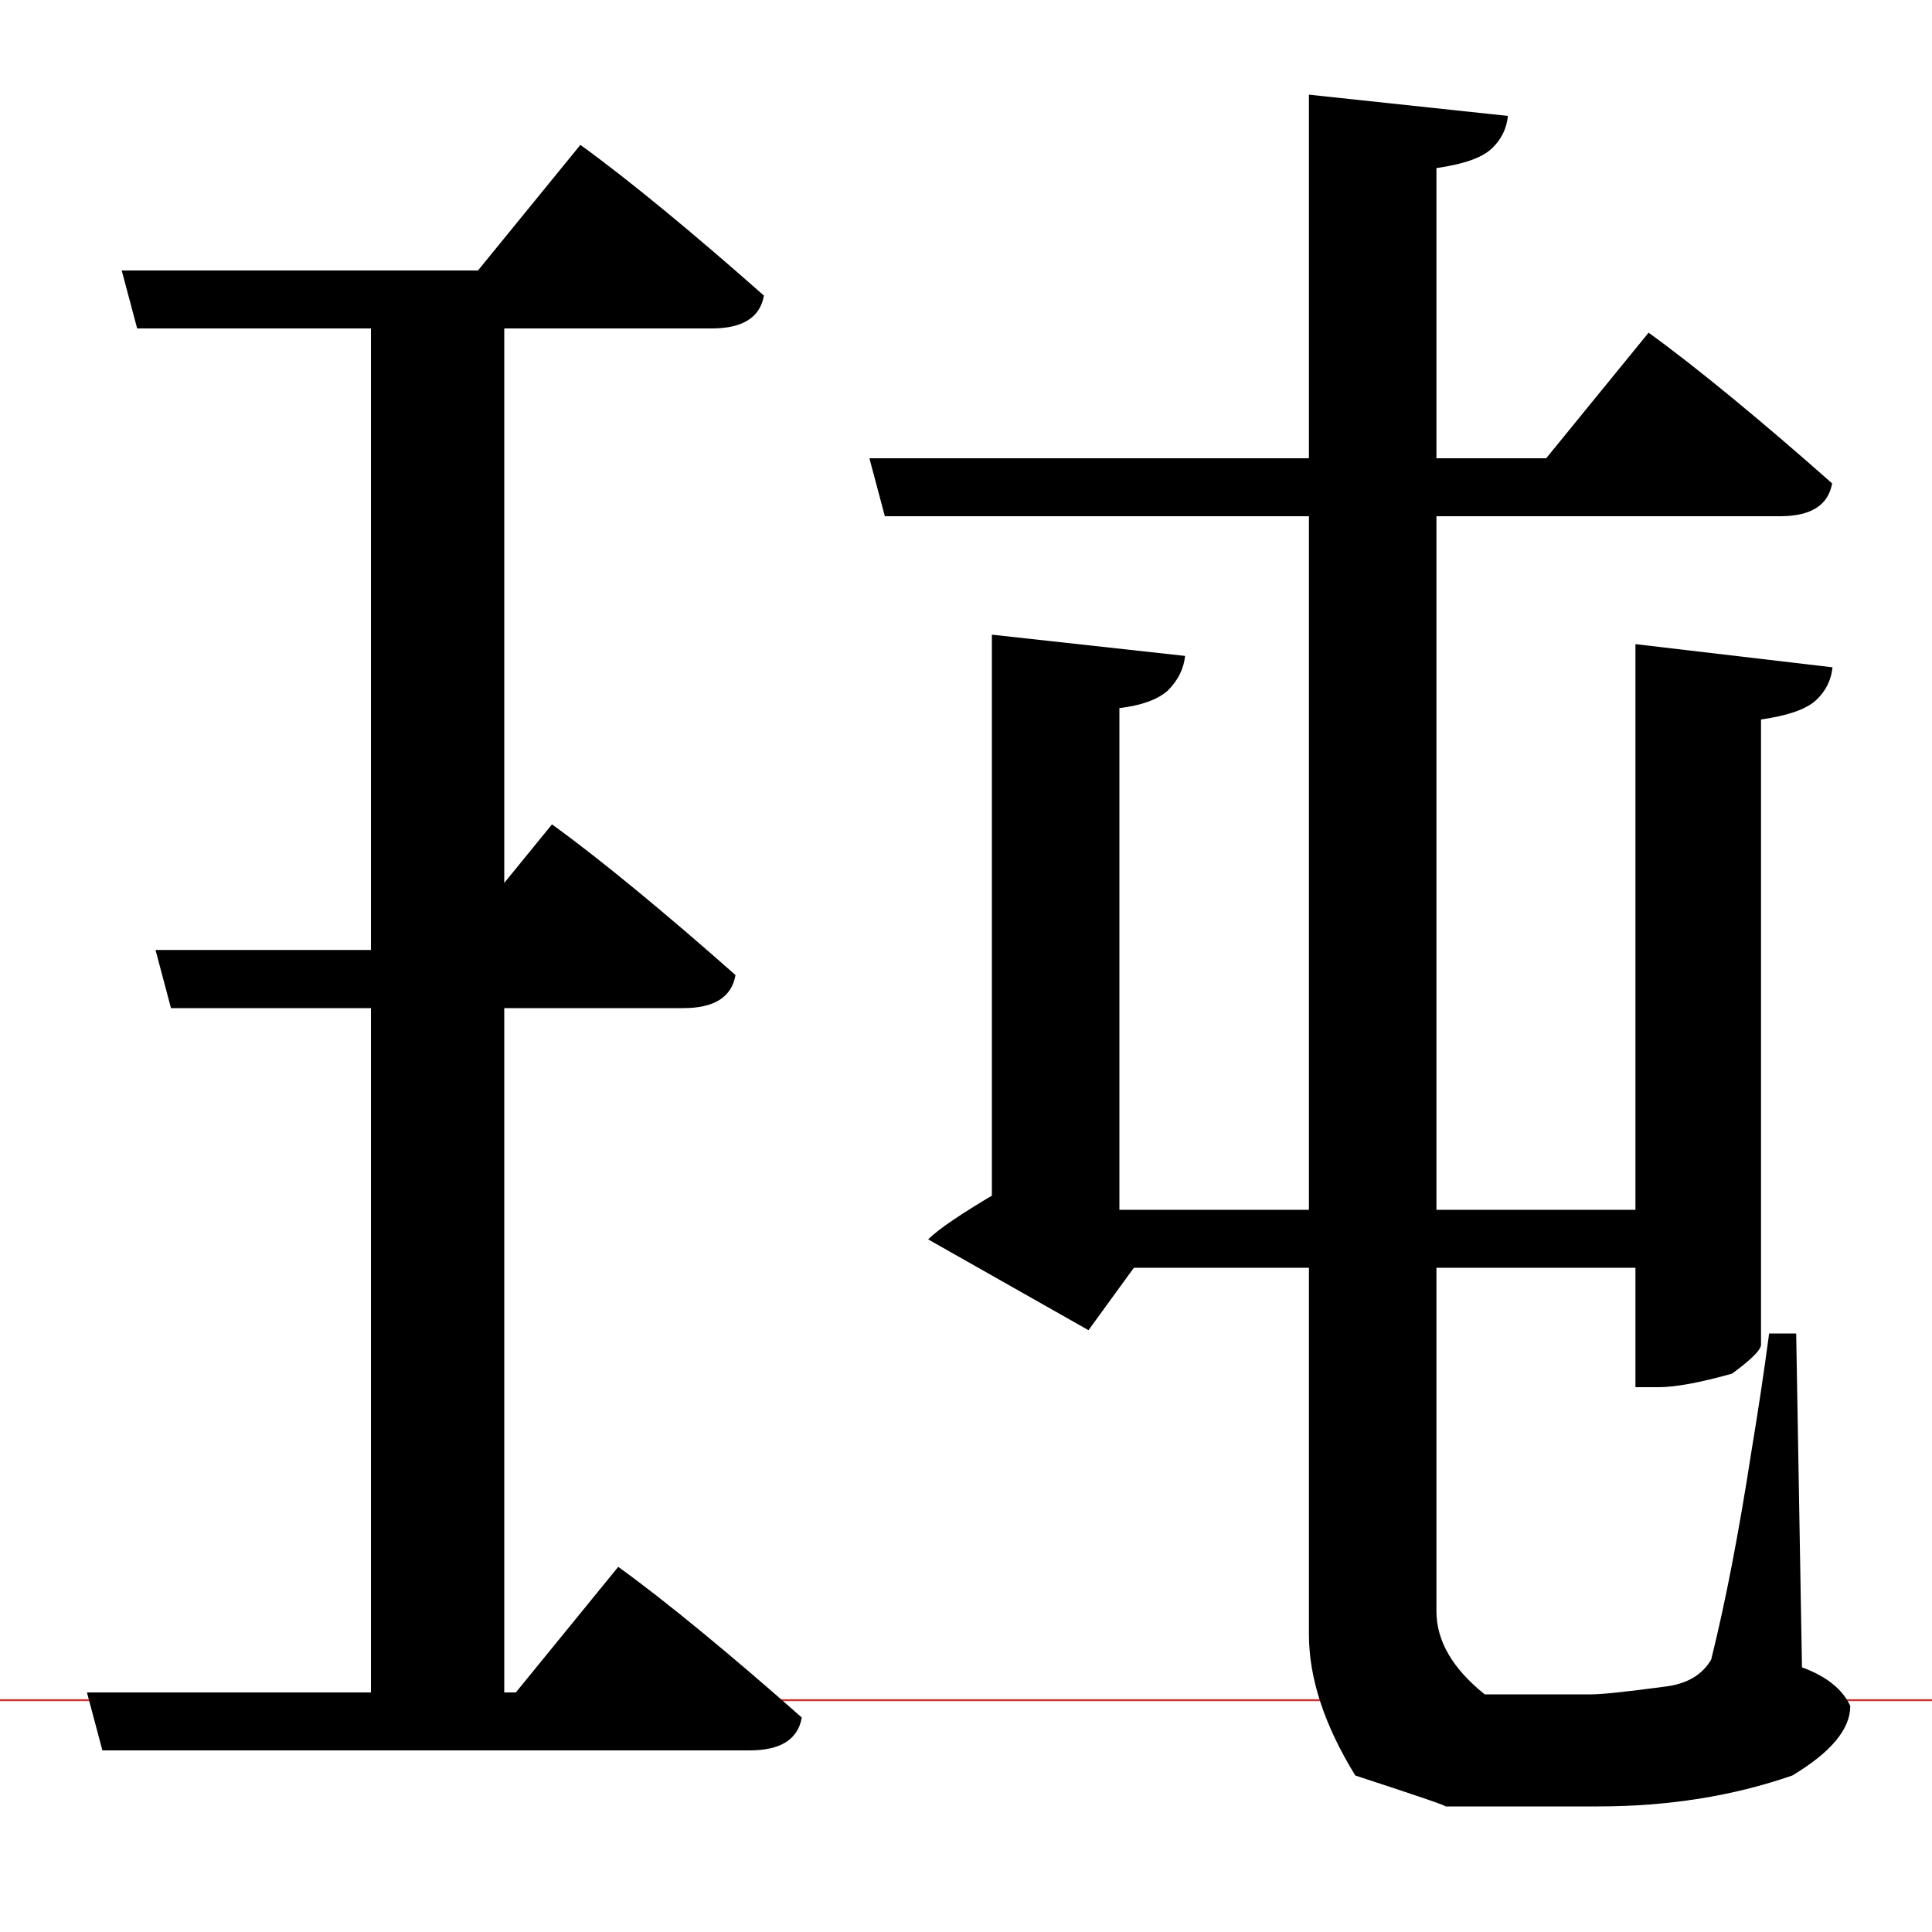
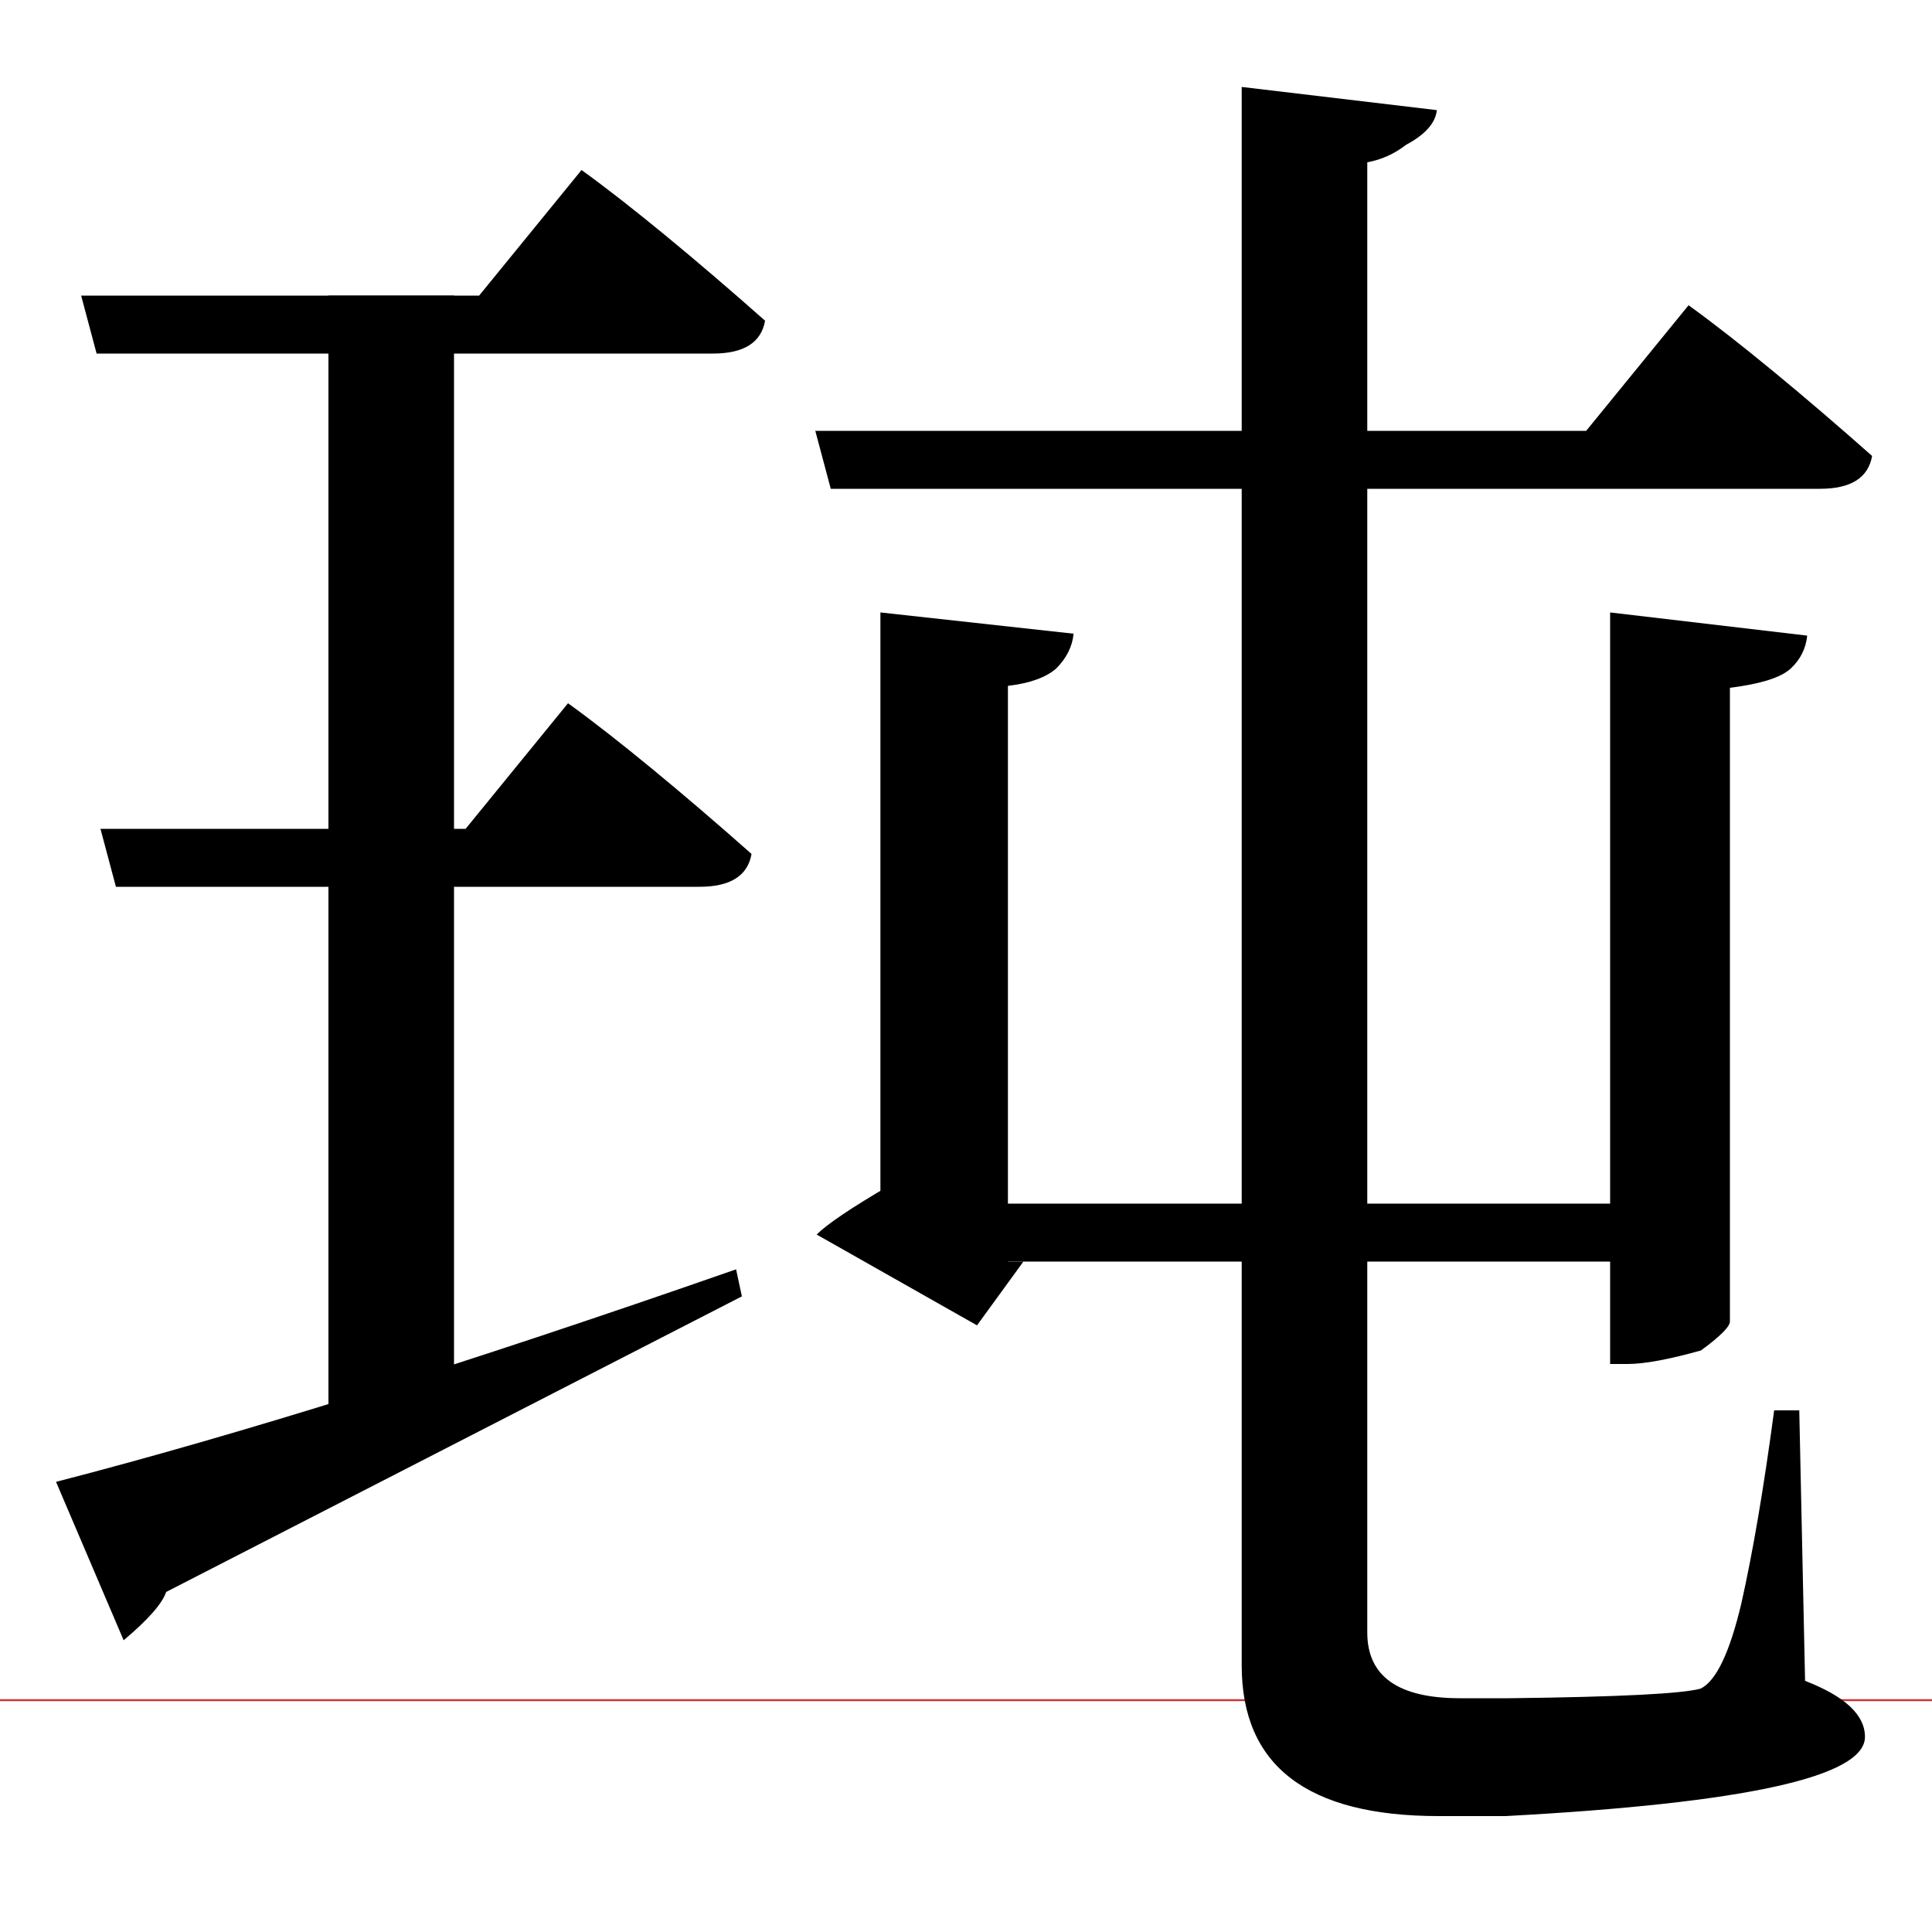
<svg xmlns="http://www.w3.org/2000/svg" viewBox="0 0 1000 1000" width="500" height="500">
  <line x1="0" y1="880" x2="1000" y2="880" stroke="#c33" stroke-width="1" fill="none" />
-   <path id="wang-heng1" d="M63,140 L247.4,140 L300.4,75 C325.4,93 360.4,122 395.4,153 Q392.4,170 368.4,170 L71,170 Z" />
-   <path id="wang-heng2" d="M80.5,491.7 L232.7,491.7 L285.7,426.7 C310.7,444.7 345.7,473.7 380.7,504.7 Q377.7,521.8 353.7,521.8 L88.5,521.8 Z" />
-   <path id="wang-shu" d="M192,155 L261,155 L261,890 L192,890 Z" />
-   <path id="wang-heng3" d="M45,876 L267,876 L320,811 C345,829 380,858 415,889 Q412,906 388,906 L53,906 Z" />
-   <path id="tun-heng" d="M450,237.2 L800.3,237.2 L853.3,172.2 C878.3,190.2 913.3,219.2 948.3,250.2 Q945.3,267.2 921.3,267.2 L458,267.2 Z" />
-   <path id="tun-zuo" d="M513.4,328.5 L613.4,339.5 Q612.4,349.5 604.4,357.5 Q596.4,364.5 579.4,366.5 L579.4,655.5 L587.4,655.5 L563.4,688.5 L480.4,641.5 Q488.4,633.5 517.4,616.5 Q523.4,613.5 529.4,613.5 L513.4,649.5 Z" />
-   <path id="tun-bar" d="M531.2,626.2 L864.3,626.2 L864.3,656.2 L531.2,656.2 Z" />
-   <path id="tun-you" d="M846.5,333.4 L948.5,345.4 Q947.5,355.4 940,362.4 Q932.5,369.4 911.5,372.4 L911.5,696 Q911.5,700 896.5,711 Q871.5,718 858.5,718 L846.5,718 Z" />
-   <path id="tun-shu" d="M677.5,49 L780.5,60 Q779.5,70 772,77 Q764.5,84 743.5,87 L743.5,834 Q743.5,857 768.5,877 Q780.7,877 815.8,877 L823.7,877 Q831.7,877 861.7,873 Q878.7,871 885.7,859 Q896.7,815 906.7,750.2 Q911.7,720.2 915.7,690.2 L929.7,690.2 L932.7,863 Q951.7,870 957.7,883 Q957.7,901 927.7,919 Q881.6,935 827.1,935 L748.1,935 Q750.5,935 701.5,919 Q677.5,880 677.5,846 Z" />
+   <path id="wang-heng1" d="M42,153 L248,153 L301,88 C326,106 361,135 396,166 Q393,183 369,183 L50,183 Z" />
+   <path id="wang-heng2" d="M52,429 L241,429 L294,364 C319,382 354,411 389,442 Q386,459 362,459 L60,459 Z" />
+   <path id="wang-shu" d="M170,153 L235,153 L235,734 L170,734 Z" />
+   <path id="wang-ti" d="M29,767 Q169.8,730.7 381,657 L384,671 L86,824 Q83,833 64,849 Z" />
+   <path id="tun-heng" d="M422,223 L821,223 L874,158 C899,176 934,205 969,236 Q966,253 942,253 L430,253 Z" />
+   <path id="tun-zuo" d="M455.7,317 L555.7,328 Q554.7,338 546.7,346 Q538.7,353 521.7,355 L521.7,653 L529.7,653 L505.7,686 L422.7,639 Q430.7,631 459.7,614 Q465.7,611 471.7,611 L455.7,647 Z" />
+   <path id="tun-bar" d="M494.9,623 L862.4,623 L862.4,653 L494.9,653 Z" />
+   <path id="tun-you" d="M833.4,317 L935.4,329 Q934.4,339 926.9,346 Q919.4,353 895.4,356 L895.4,684 Q895.4,688 880.4,699 Q855.4,706 842.4,706 L833.4,706 Z" />
+   <path id="tun-shu" d="M642.7,45 L743.7,57 Q742.7,67 727.7,75 Q718.7,82 707.7,84 L707.7,845 Q707.7,879 755.7,879 L781.3,879 Q866.3,878 880.3,874 Q892.3,868 901.3,830 Q910.3,790 918.3,730 L931.3,730 L934.3,870 Q965.3,882 965.3,899 Q965.3,930 779.3,940 L744.7,940 Q642.7,940 642.7,862 Z" />
</svg>
